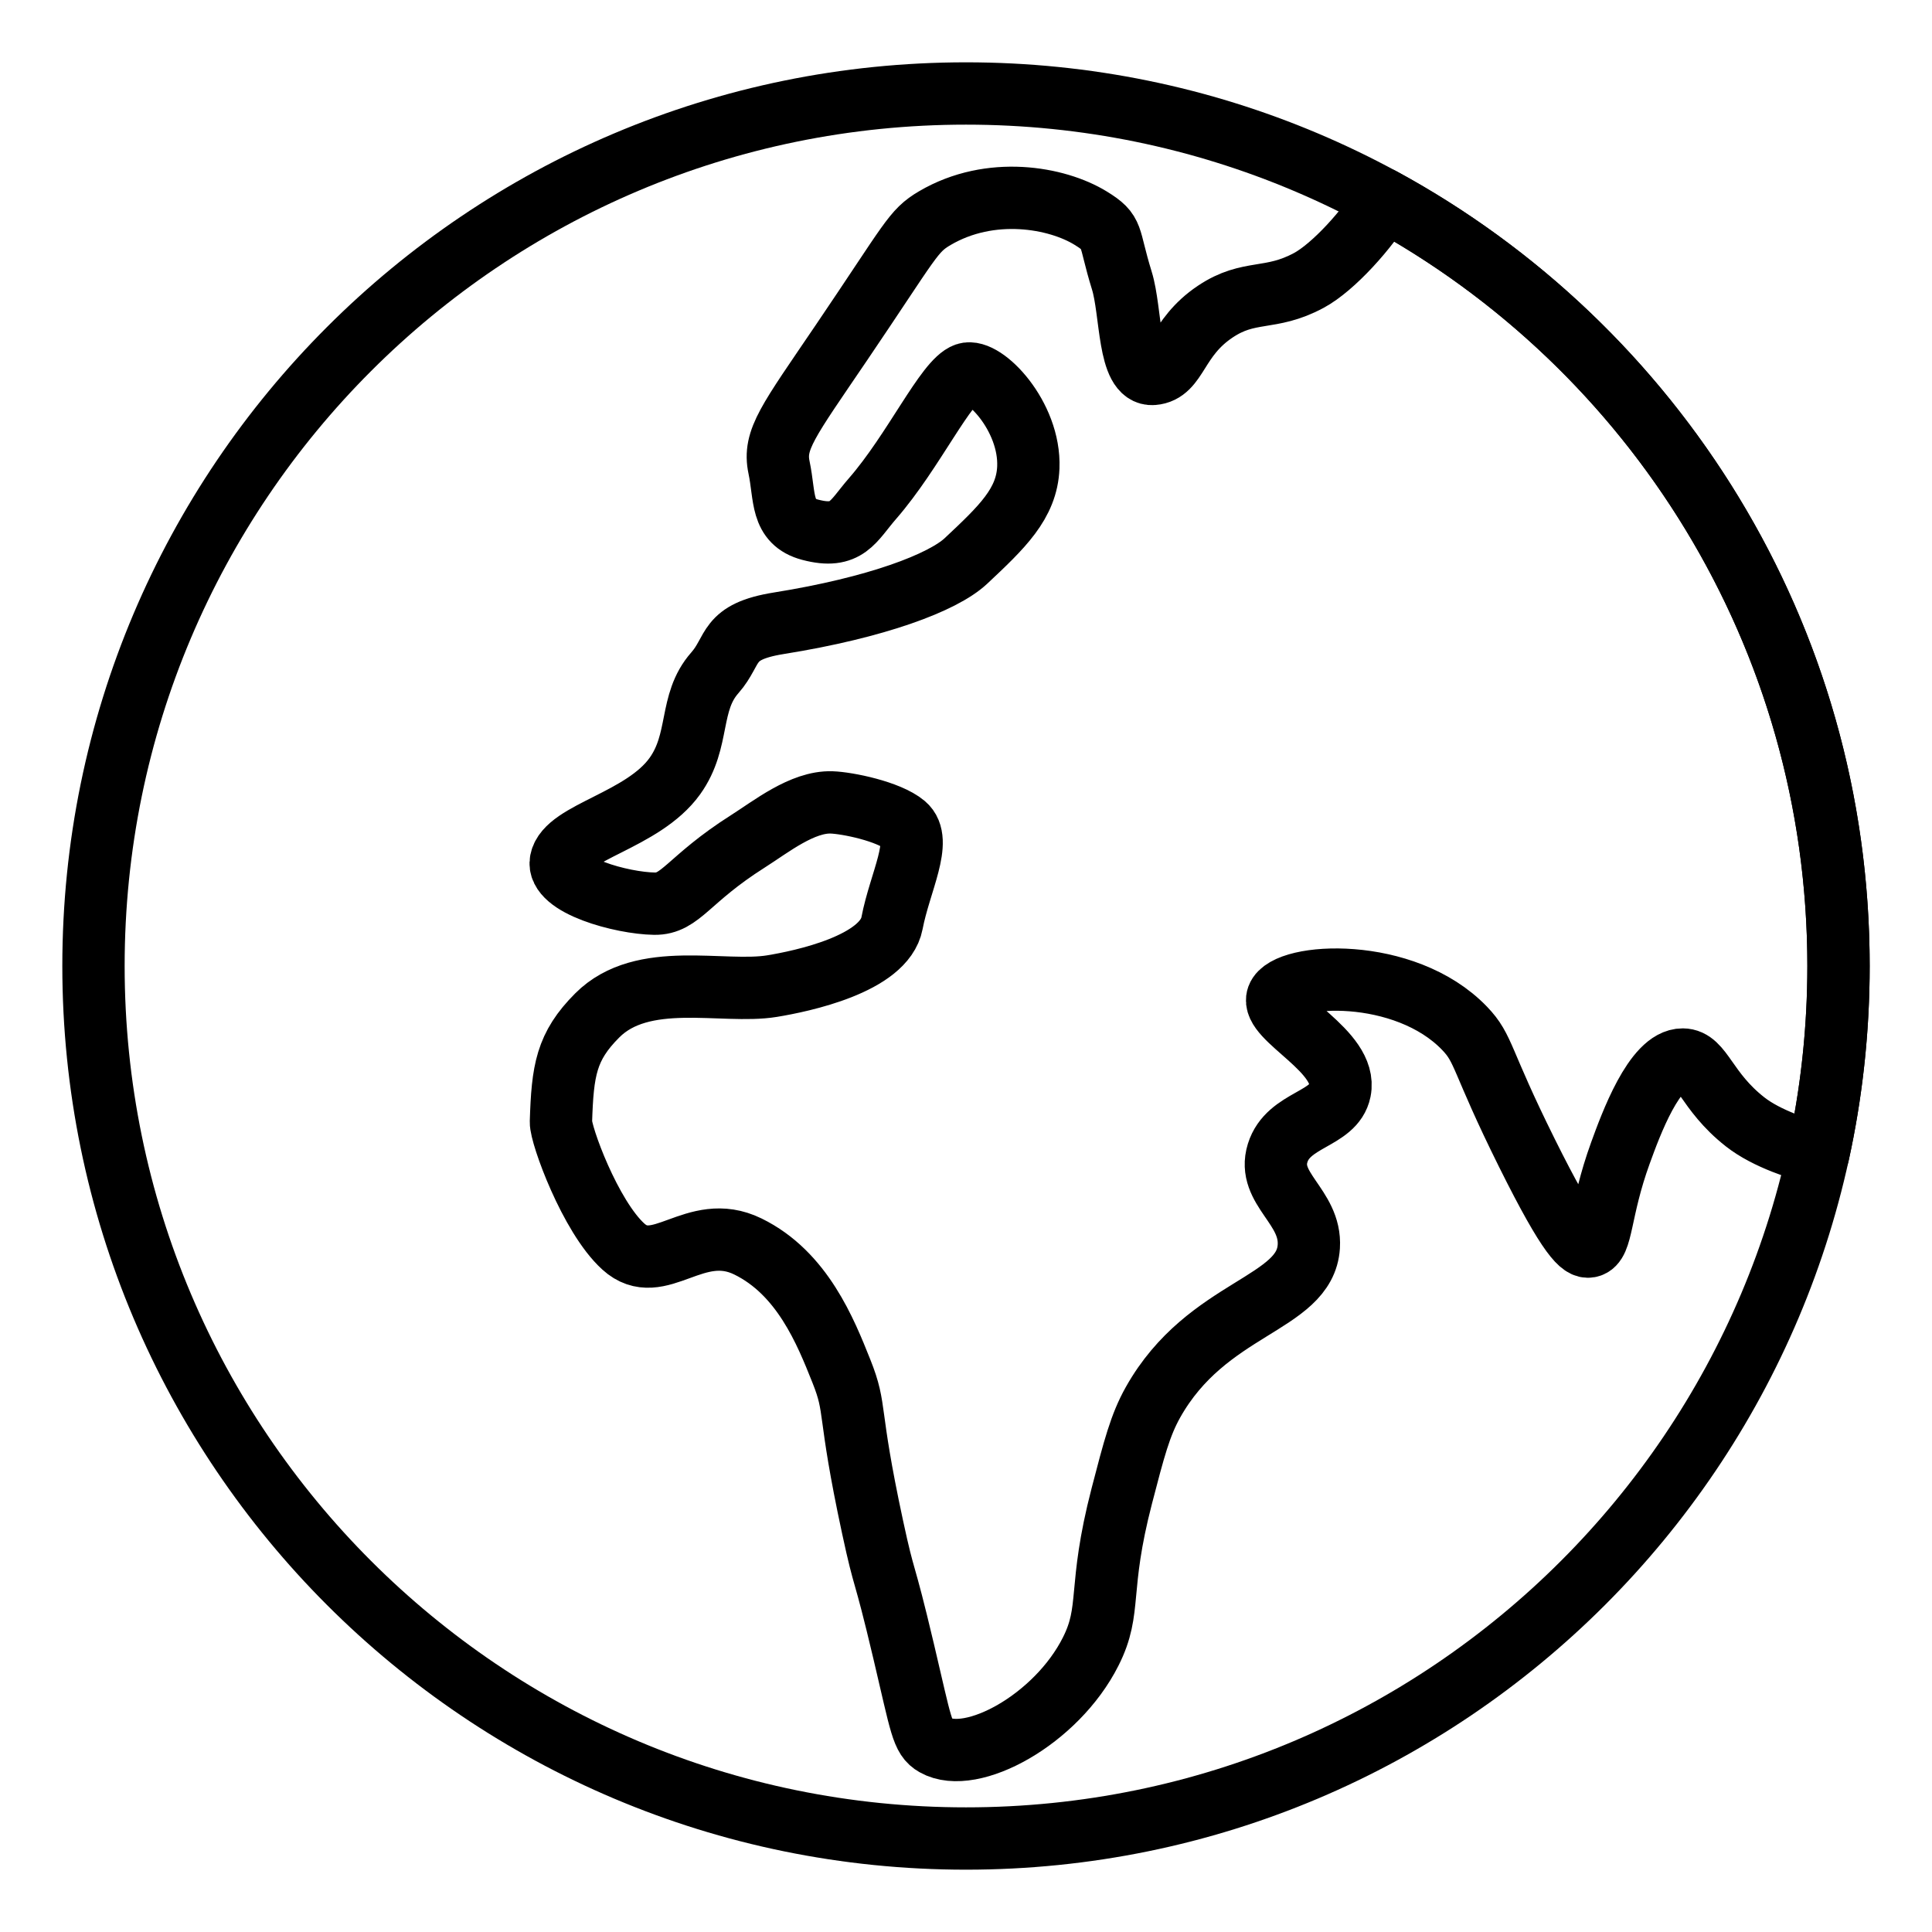
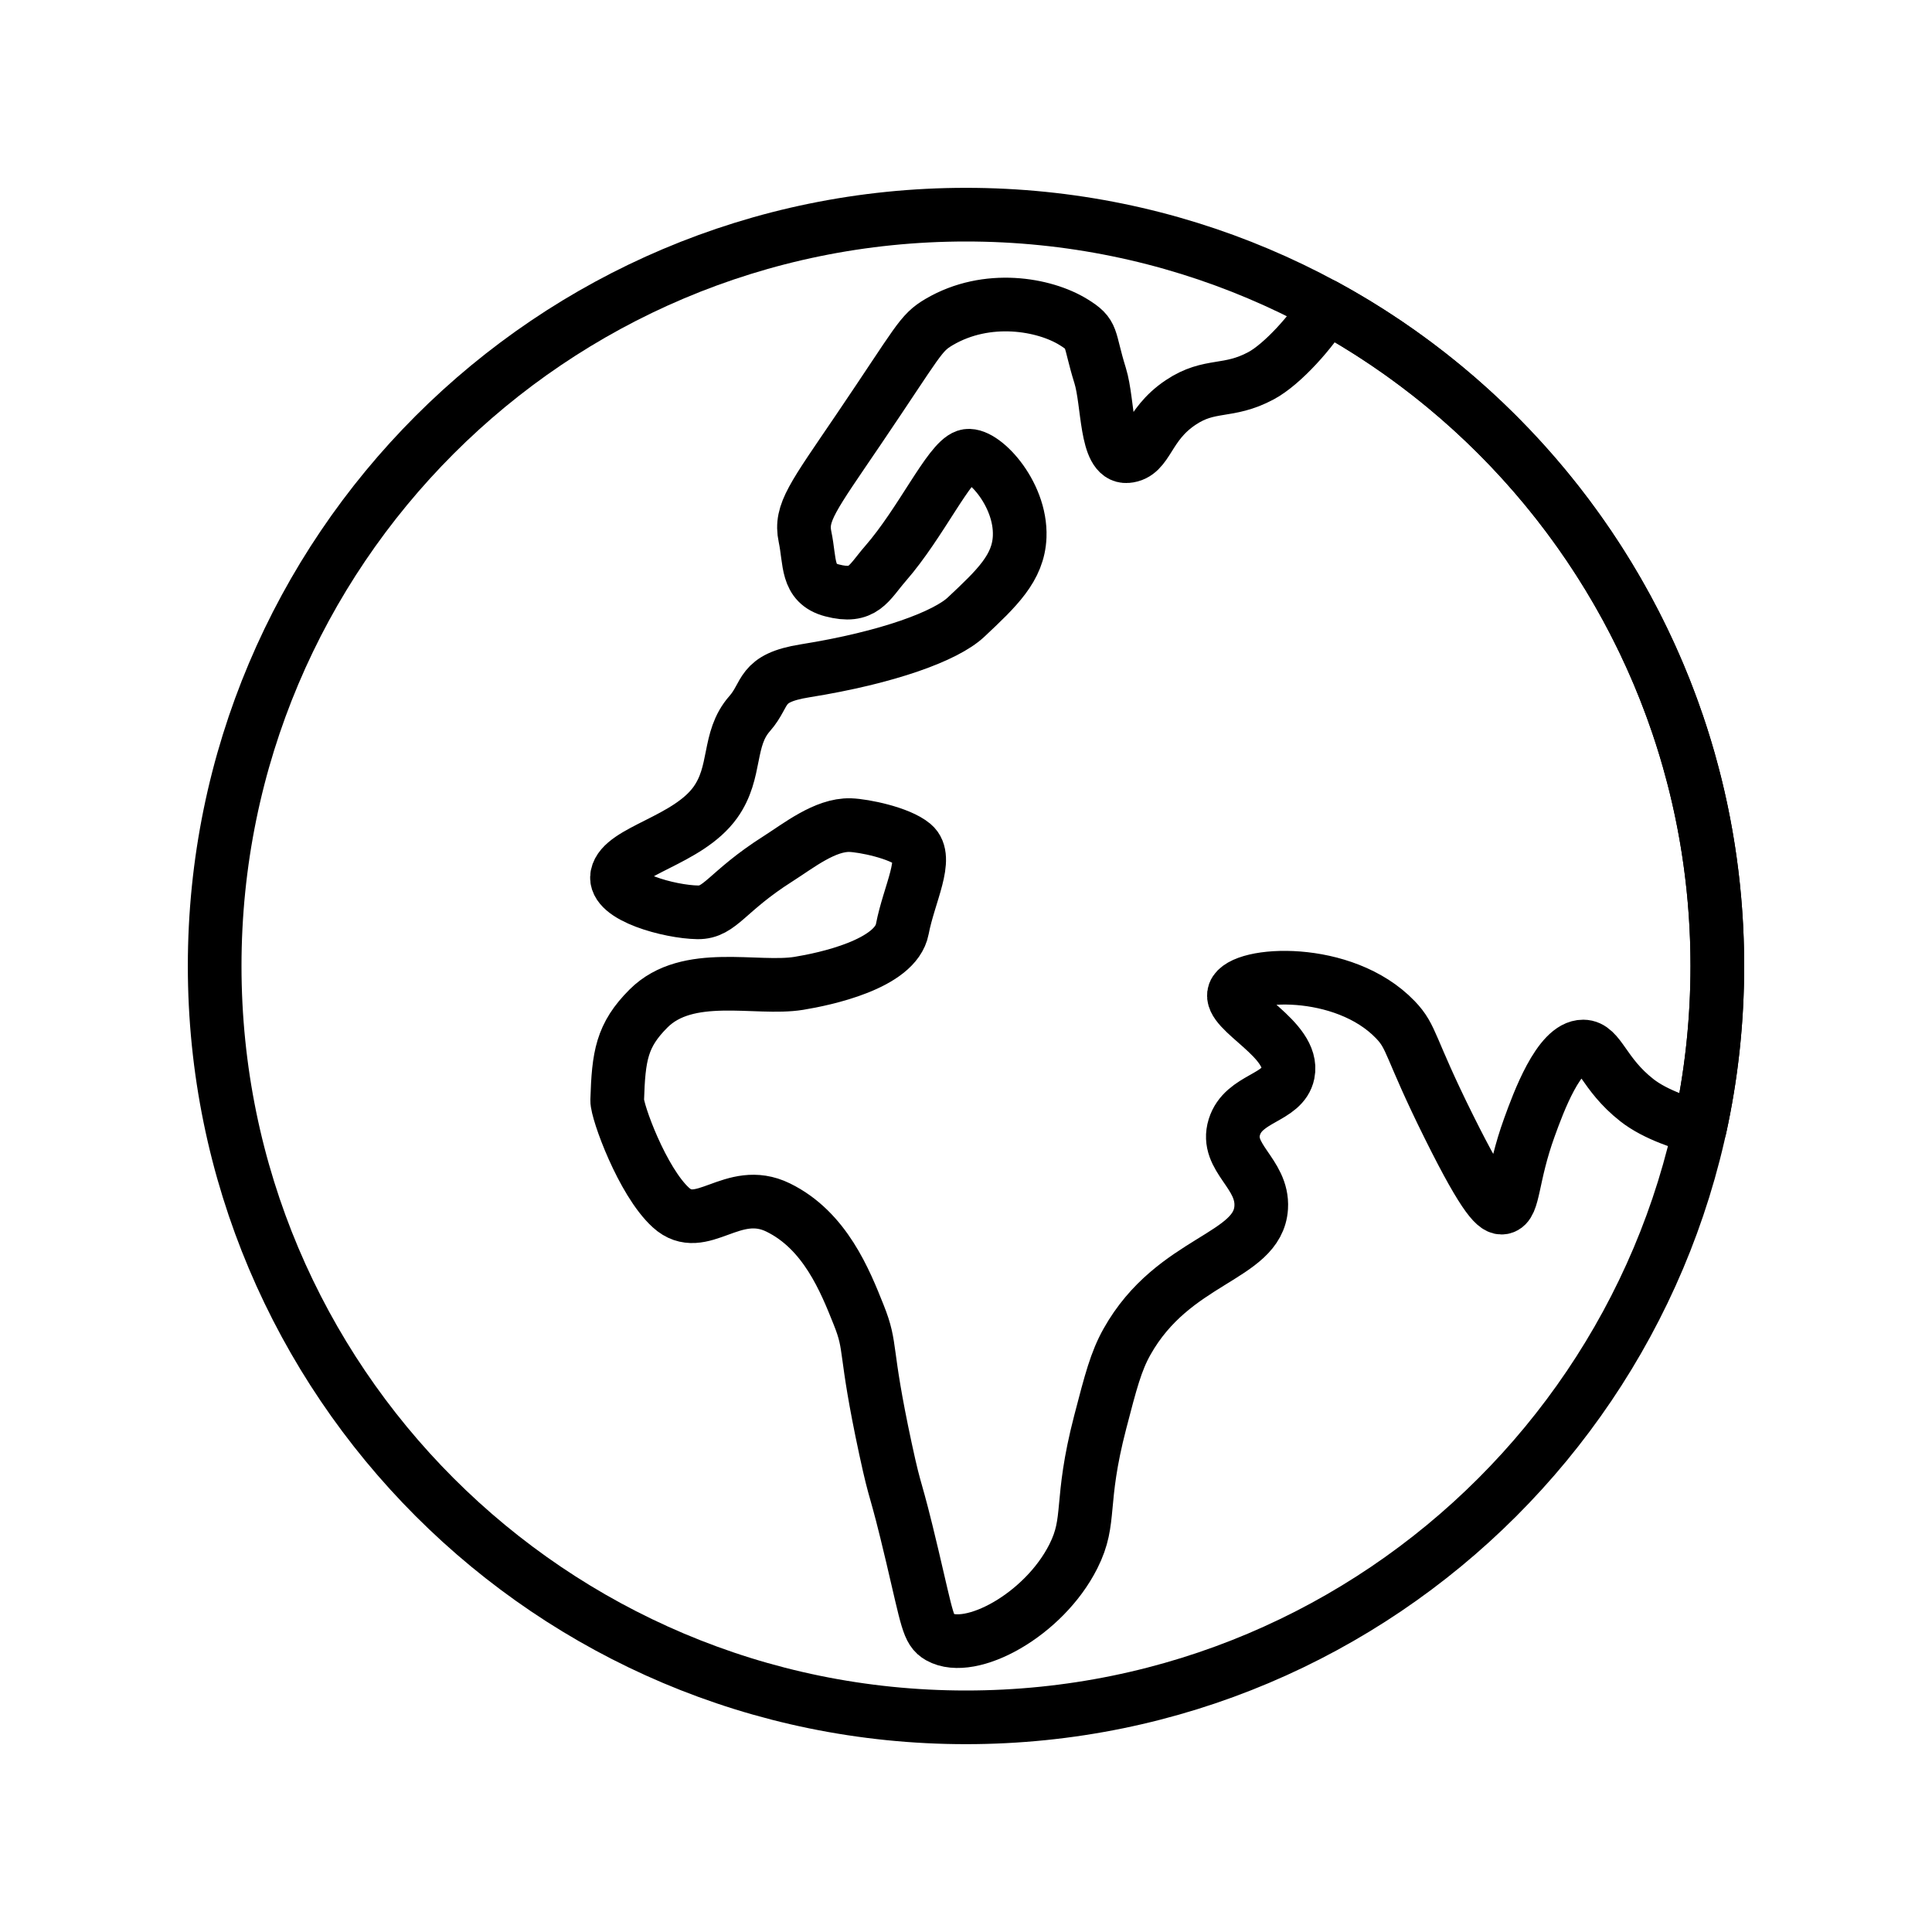
- <svg xmlns="http://www.w3.org/2000/svg" id="emoji" viewBox="5.0 5.0 62.0 62.0">
+ <svg xmlns="http://www.w3.org/2000/svg" id="emoji" viewBox="0 0 72 72">
  <g id="line">
    <circle fill="none" stroke="#000000" stroke-width="2" stroke-linecap="round" stroke-linejoin="round" stroke-miterlimit="10" cx="36" cy="36" r="28" />
    <path fill="none" stroke="#000000" stroke-width="2" stroke-linecap="round" stroke-linejoin="round" stroke-miterlimit="10" d="M49.439,11.43C48.901,12.336,47.795,13.573,47,14c-1.245,0.669-1.904,0.267-3,1c-1.269,0.848-1.21,1.938-2,2 c-0.802,0.063-0.688-1.993-1-3c-0.452-1.458-0.231-1.527-1-2c-1.083-0.666-3.212-1.05-5,0 c-0.709,0.417-0.751,0.682-3,4c-1.71,2.522-2.188,3.109-2,4c0.199,0.942,0.043,1.747,1,2 c1.187,0.313,1.366-0.272,2-1c1.328-1.525,2.358-3.783,3-4c0.571-0.193,2.066,1.349,2,3c-0.046,1.165-0.852,1.922-2,3 c-0.742,0.697-2.875,1.5-6,2c-1.719,0.275-1.408,0.852-2.062,1.594c-0.843,0.955-0.462,2.169-1.281,3.312 c-1.025,1.43-3.473,1.792-3.656,2.719C22.843,33.415,24.96,33.984,26,34c0.851,0.013,1.064-0.772,3-2 c0.741-0.47,1.75-1.281,2.688-1.25c0.504,0.017,1.829,0.285,2.344,0.719c0.594,0.5-0.156,1.844-0.406,3.156 s-2.898,1.865-3.854,2.021c-1.574,0.257-4.144-0.523-5.604,0.938c-1,1-1.115,1.766-1.167,3.417 c-0.013,0.417,0.937,3.032,2,4c1.144,1.042,2.294-0.836,4,0c1.746,0.855,2.493,2.729,3,4 c0.508,1.273,0.176,1.168,1,5c0.415,1.927,0.319,1.119,1,4c0.563,2.383,0.589,2.768,1,3 c1.173,0.663,3.9-0.816,5-3c0.69-1.368,0.211-1.962,1-5c0.393-1.512,0.589-2.268,1-3 c1.733-3.086,4.883-3.126,5-5c0.08-1.282-1.357-1.851-1-3c0.342-1.1,1.81-1.06,2-2 c0.258-1.275-2.249-2.316-2-3c0.282-0.775,4.07-1.01,6,1c0.64,0.666,0.498,0.978,2,4c1.384,2.785,1.764,3.043,2,3 c0.429-0.078,0.322-1.135,1-3c0.324-0.892,1.093-3.006,2-3c0.625,0.004,0.739,1.01,2,2 c0.71,0.558,1.791,0.881,2.347,1.038C63.775,40.093,64,38.073,64,36c0-10.632-5.925-19.879-14.653-24.621" />
  </g>
</svg>
